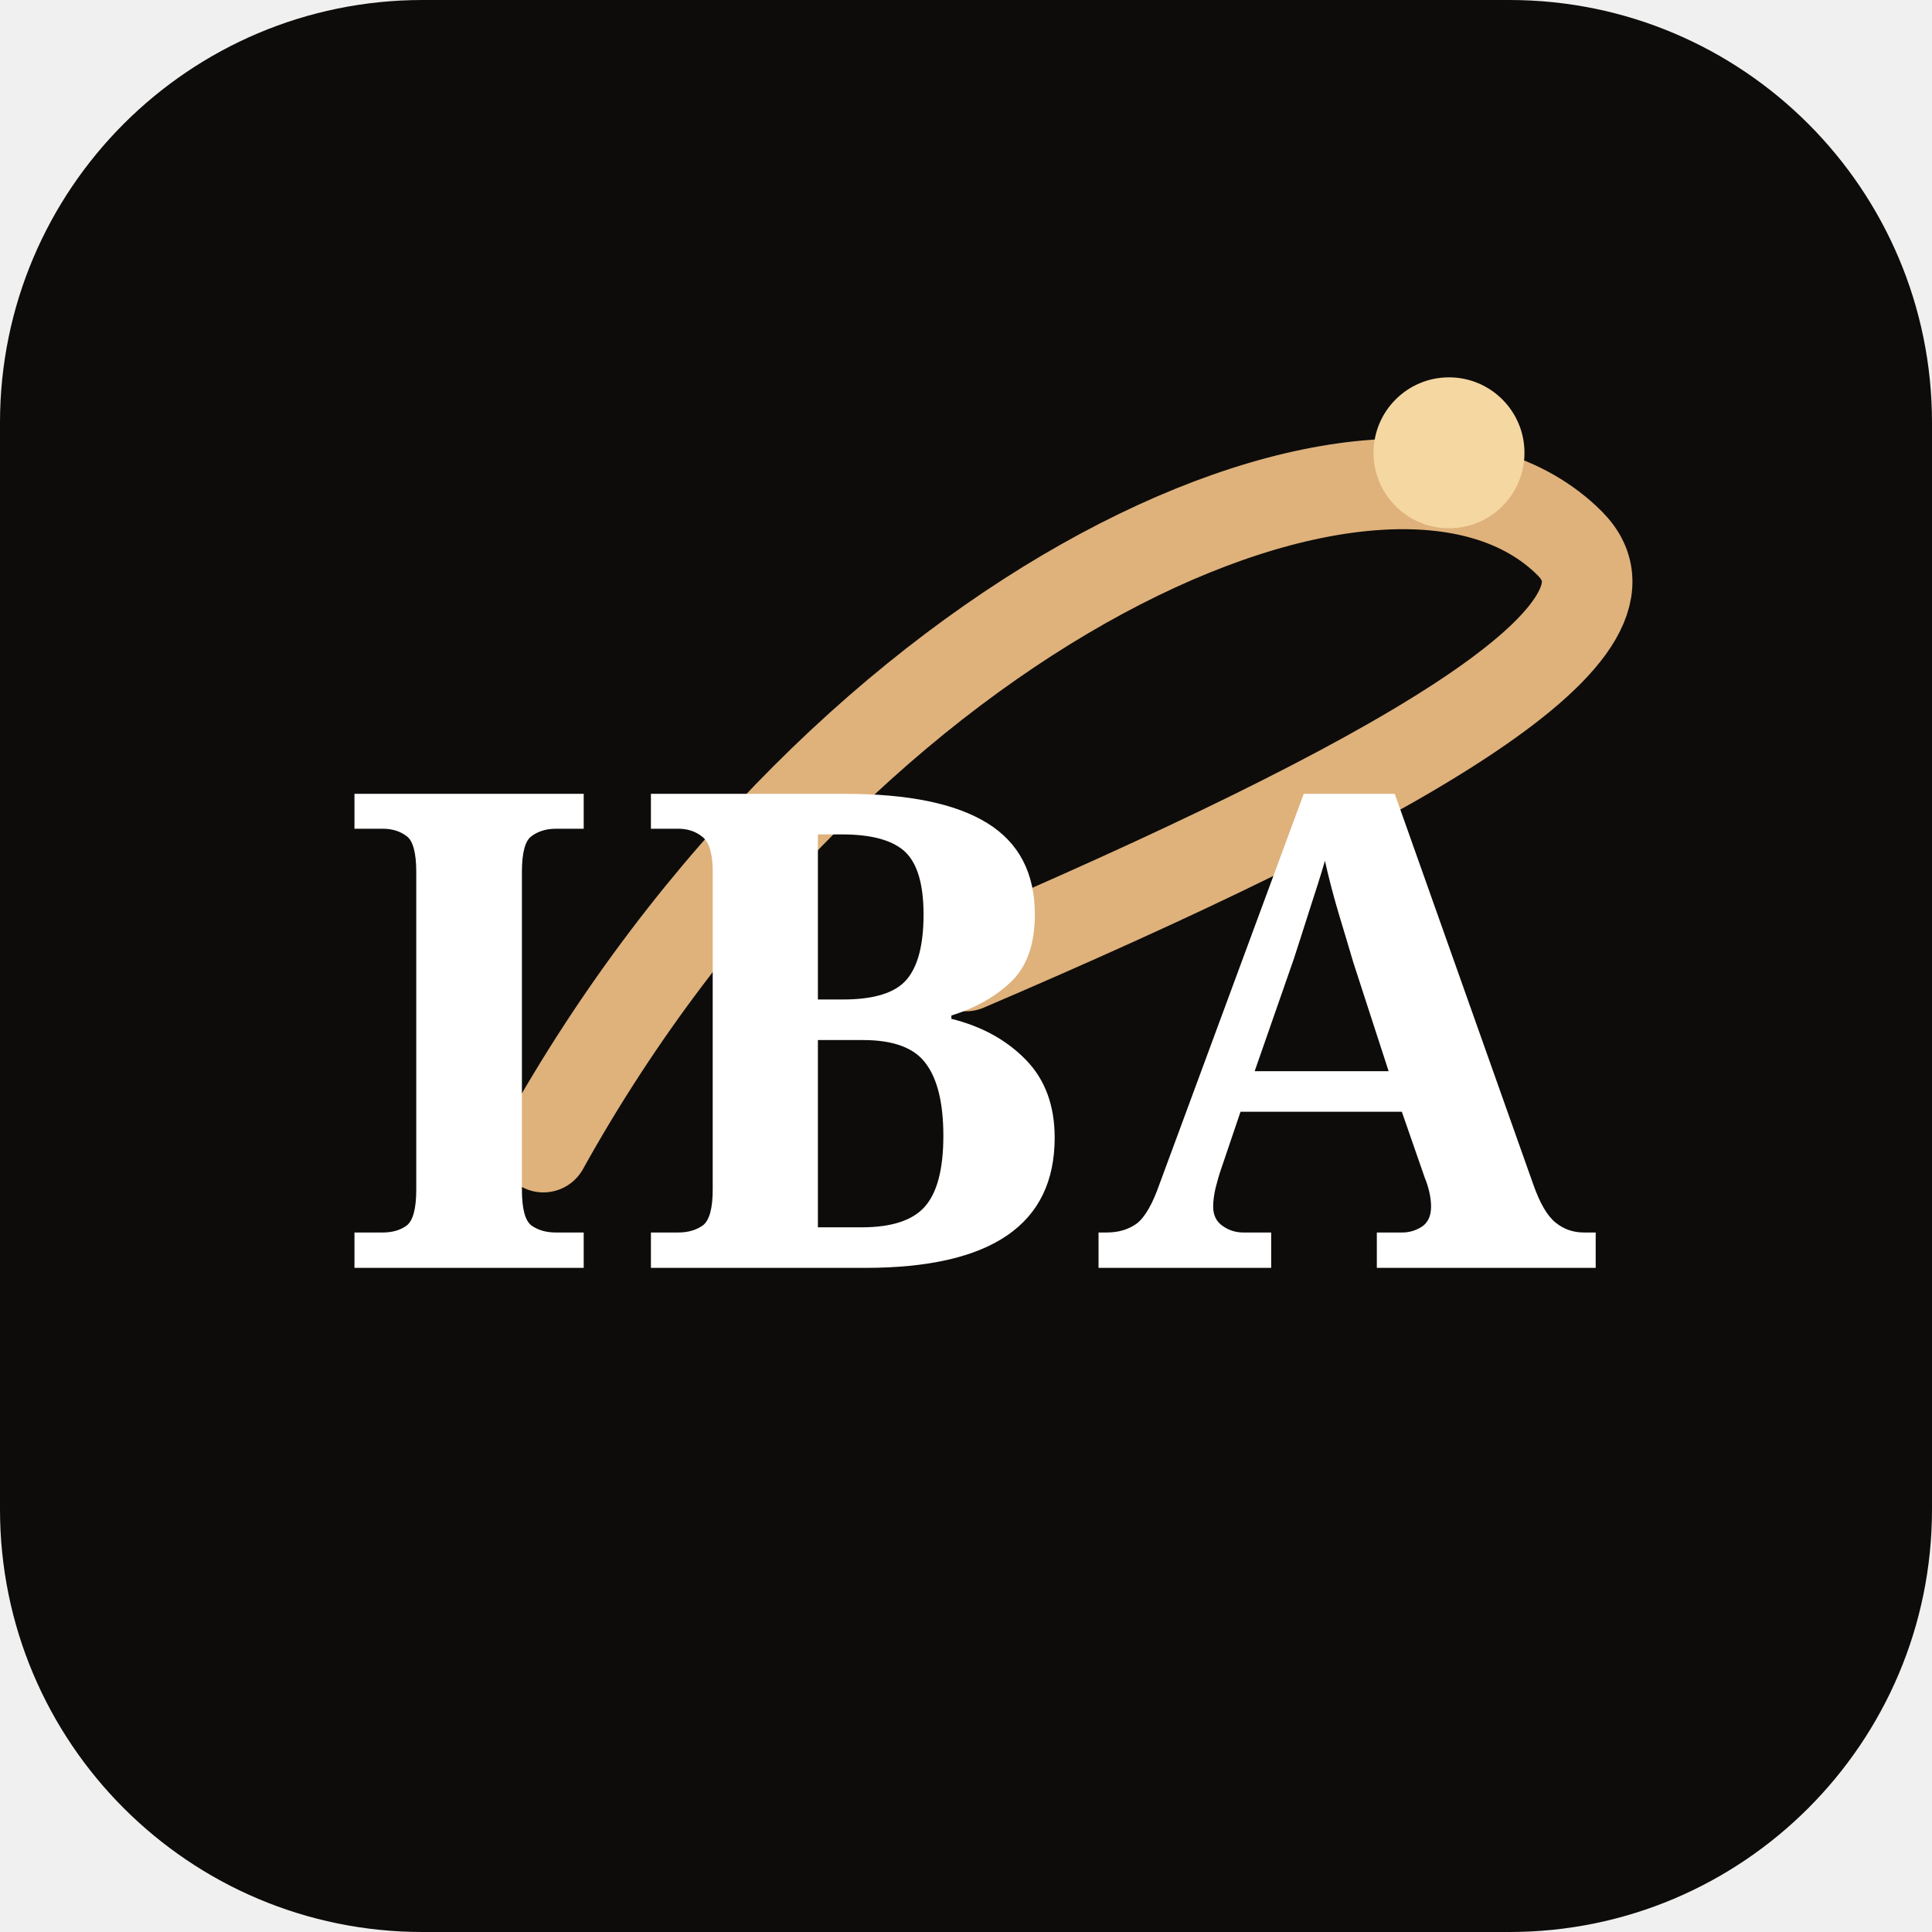
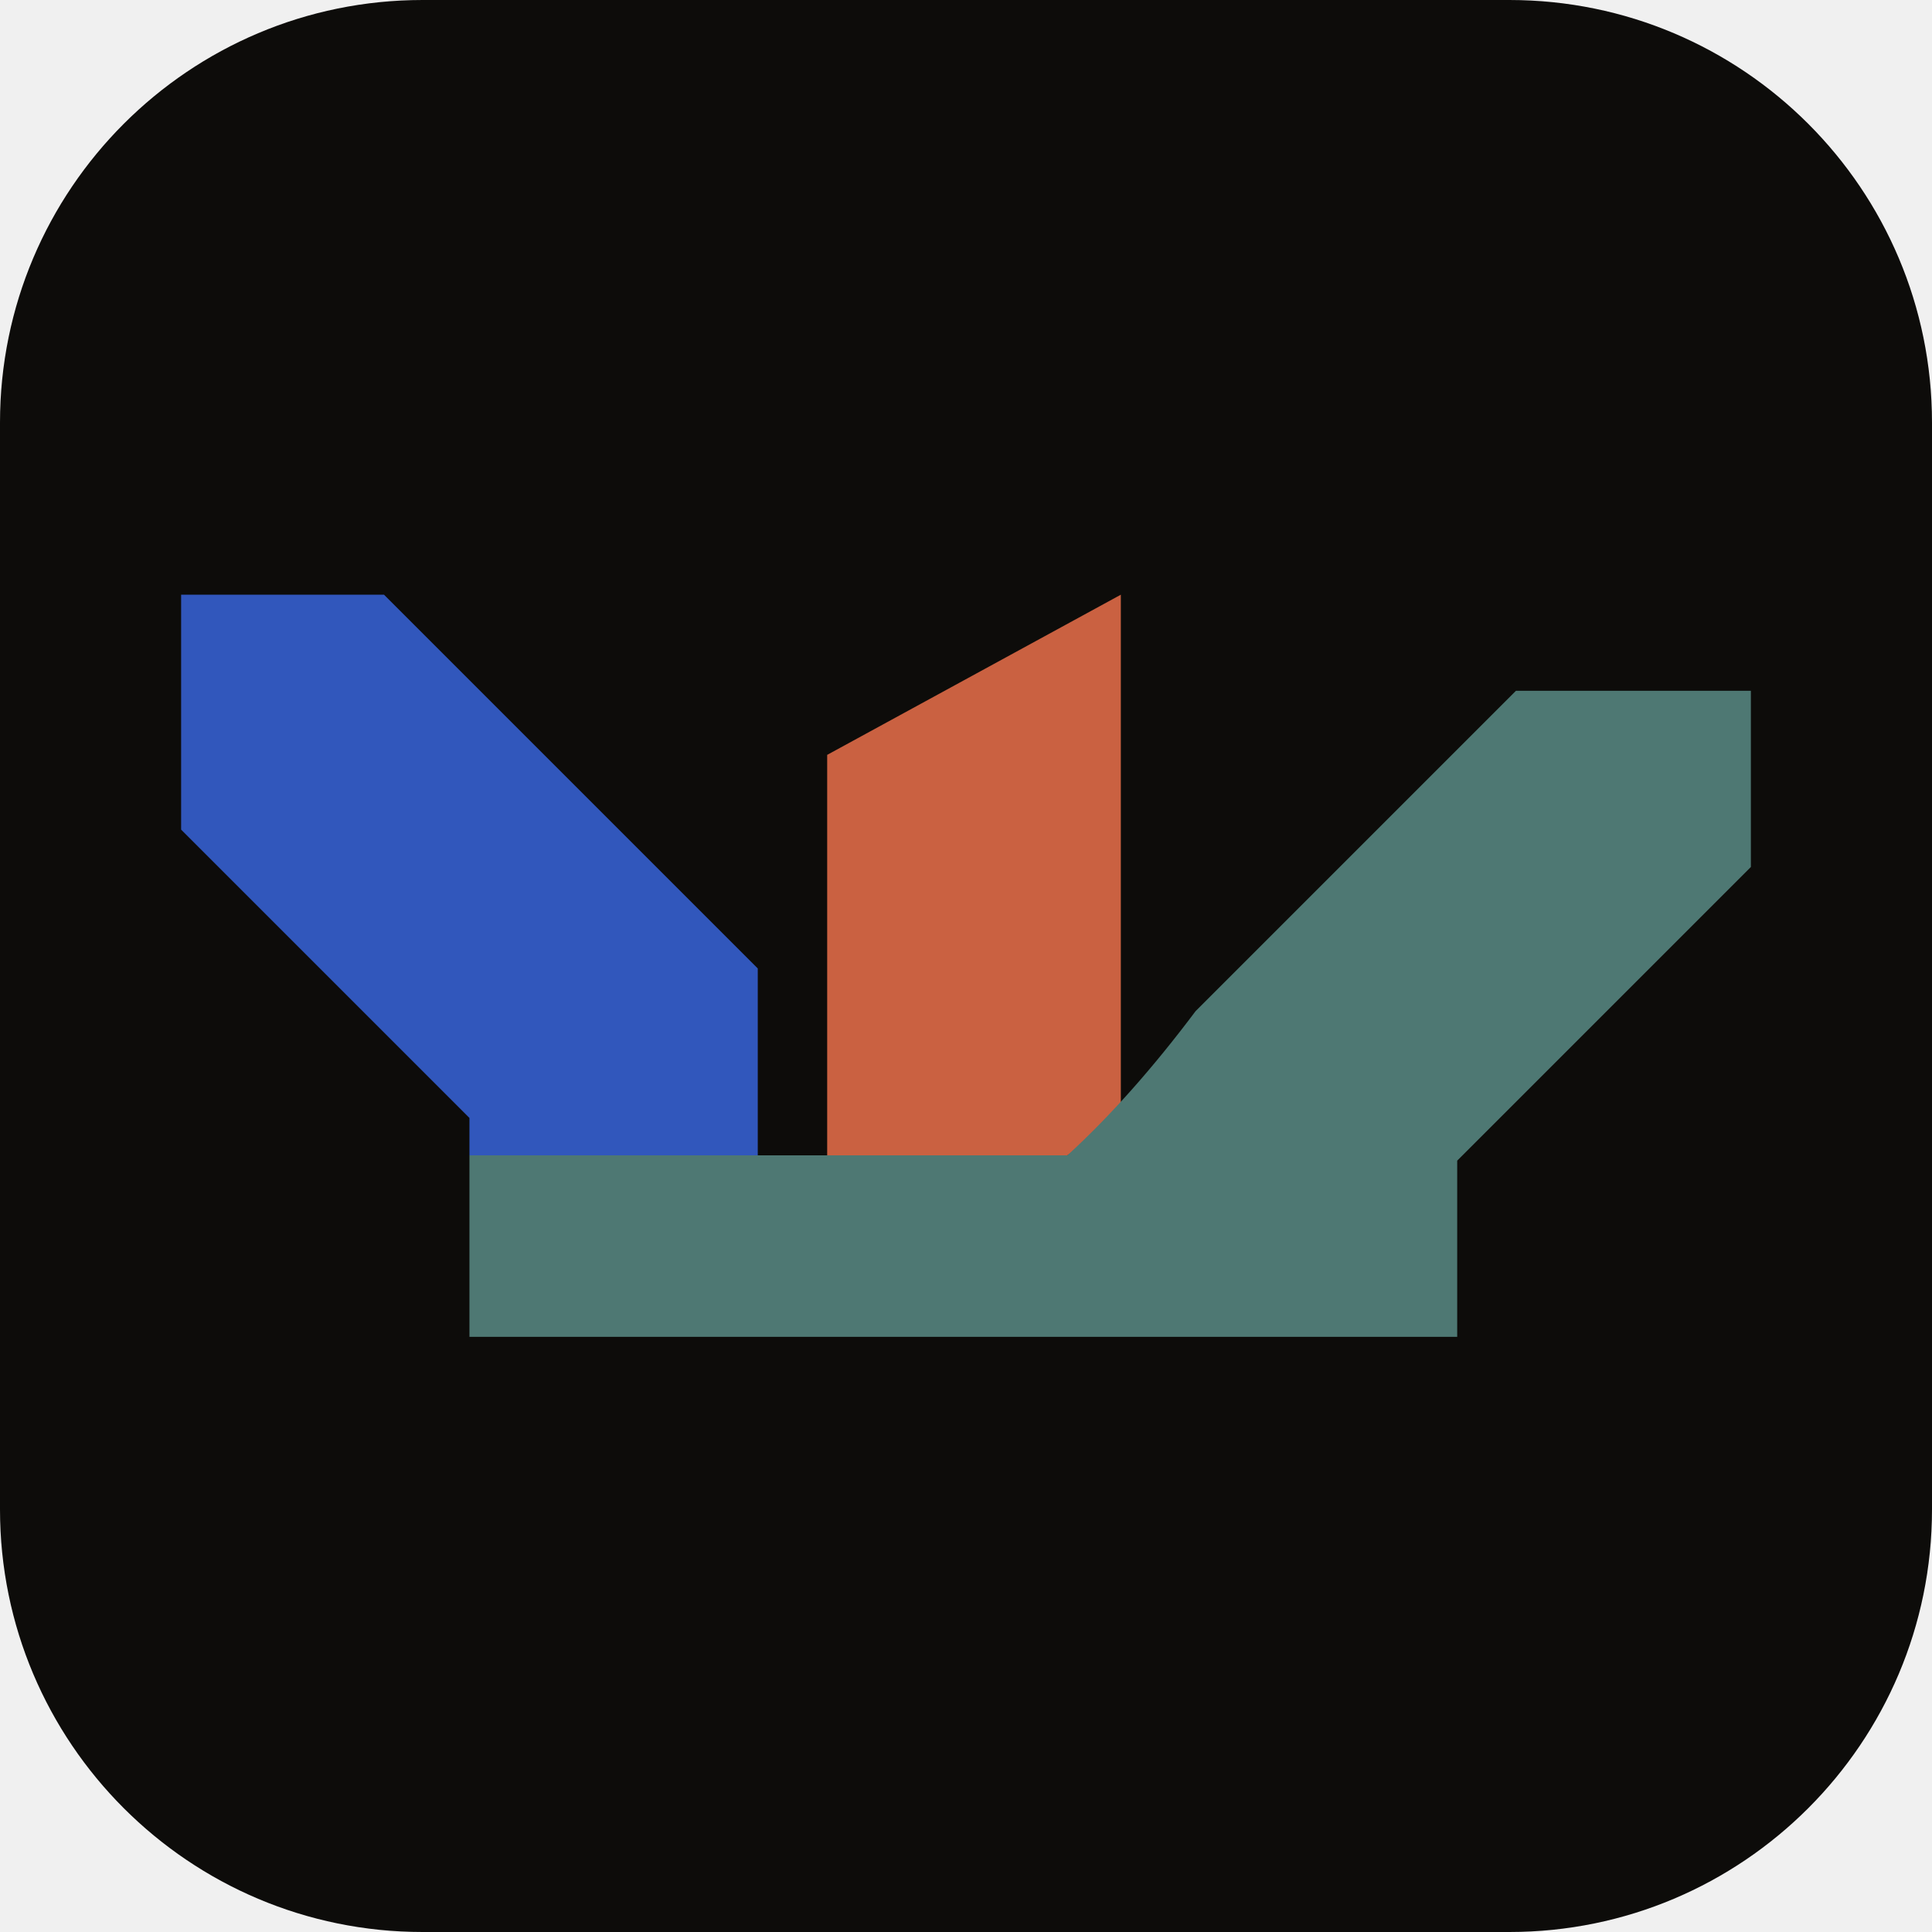
<svg xmlns="http://www.w3.org/2000/svg" viewBox="0 0 64 64" fill="none">
  <rect width="64" height="64" rx="14" fill="#0D0C0A" />
-   <path d="M18 38C28 20 46 12 52 18C55 21 46 26 32 32" stroke="#DFB17B" stroke-width="3" stroke-linecap="round" />
-   <circle cx="48" cy="15" r="2.5" fill="#F5D7A1" />
-   <text x="32" y="42" text-anchor="middle" fill="#FFFFFF" font-family="Georgia, serif" font-size="22" font-weight="600" letter-spacing="1">IBA</text>
+   <g transform="translate(6, 19.7) scale(0.17687)">
+     <path d="M0 0 H38 L108 70 V105 H54 V98 L0 44 Z" fill="#3157BC" />
+     <path d="M121 30 L176 0 V98 L166 105 H121 Z" fill="#CA6141" />
+     <path d="M54 105 H166 Q178 94 190 78 L250 18 H294 V51 L239 106 V139 H54 Z" fill="#4E7873" />
+   </g>
</svg>
